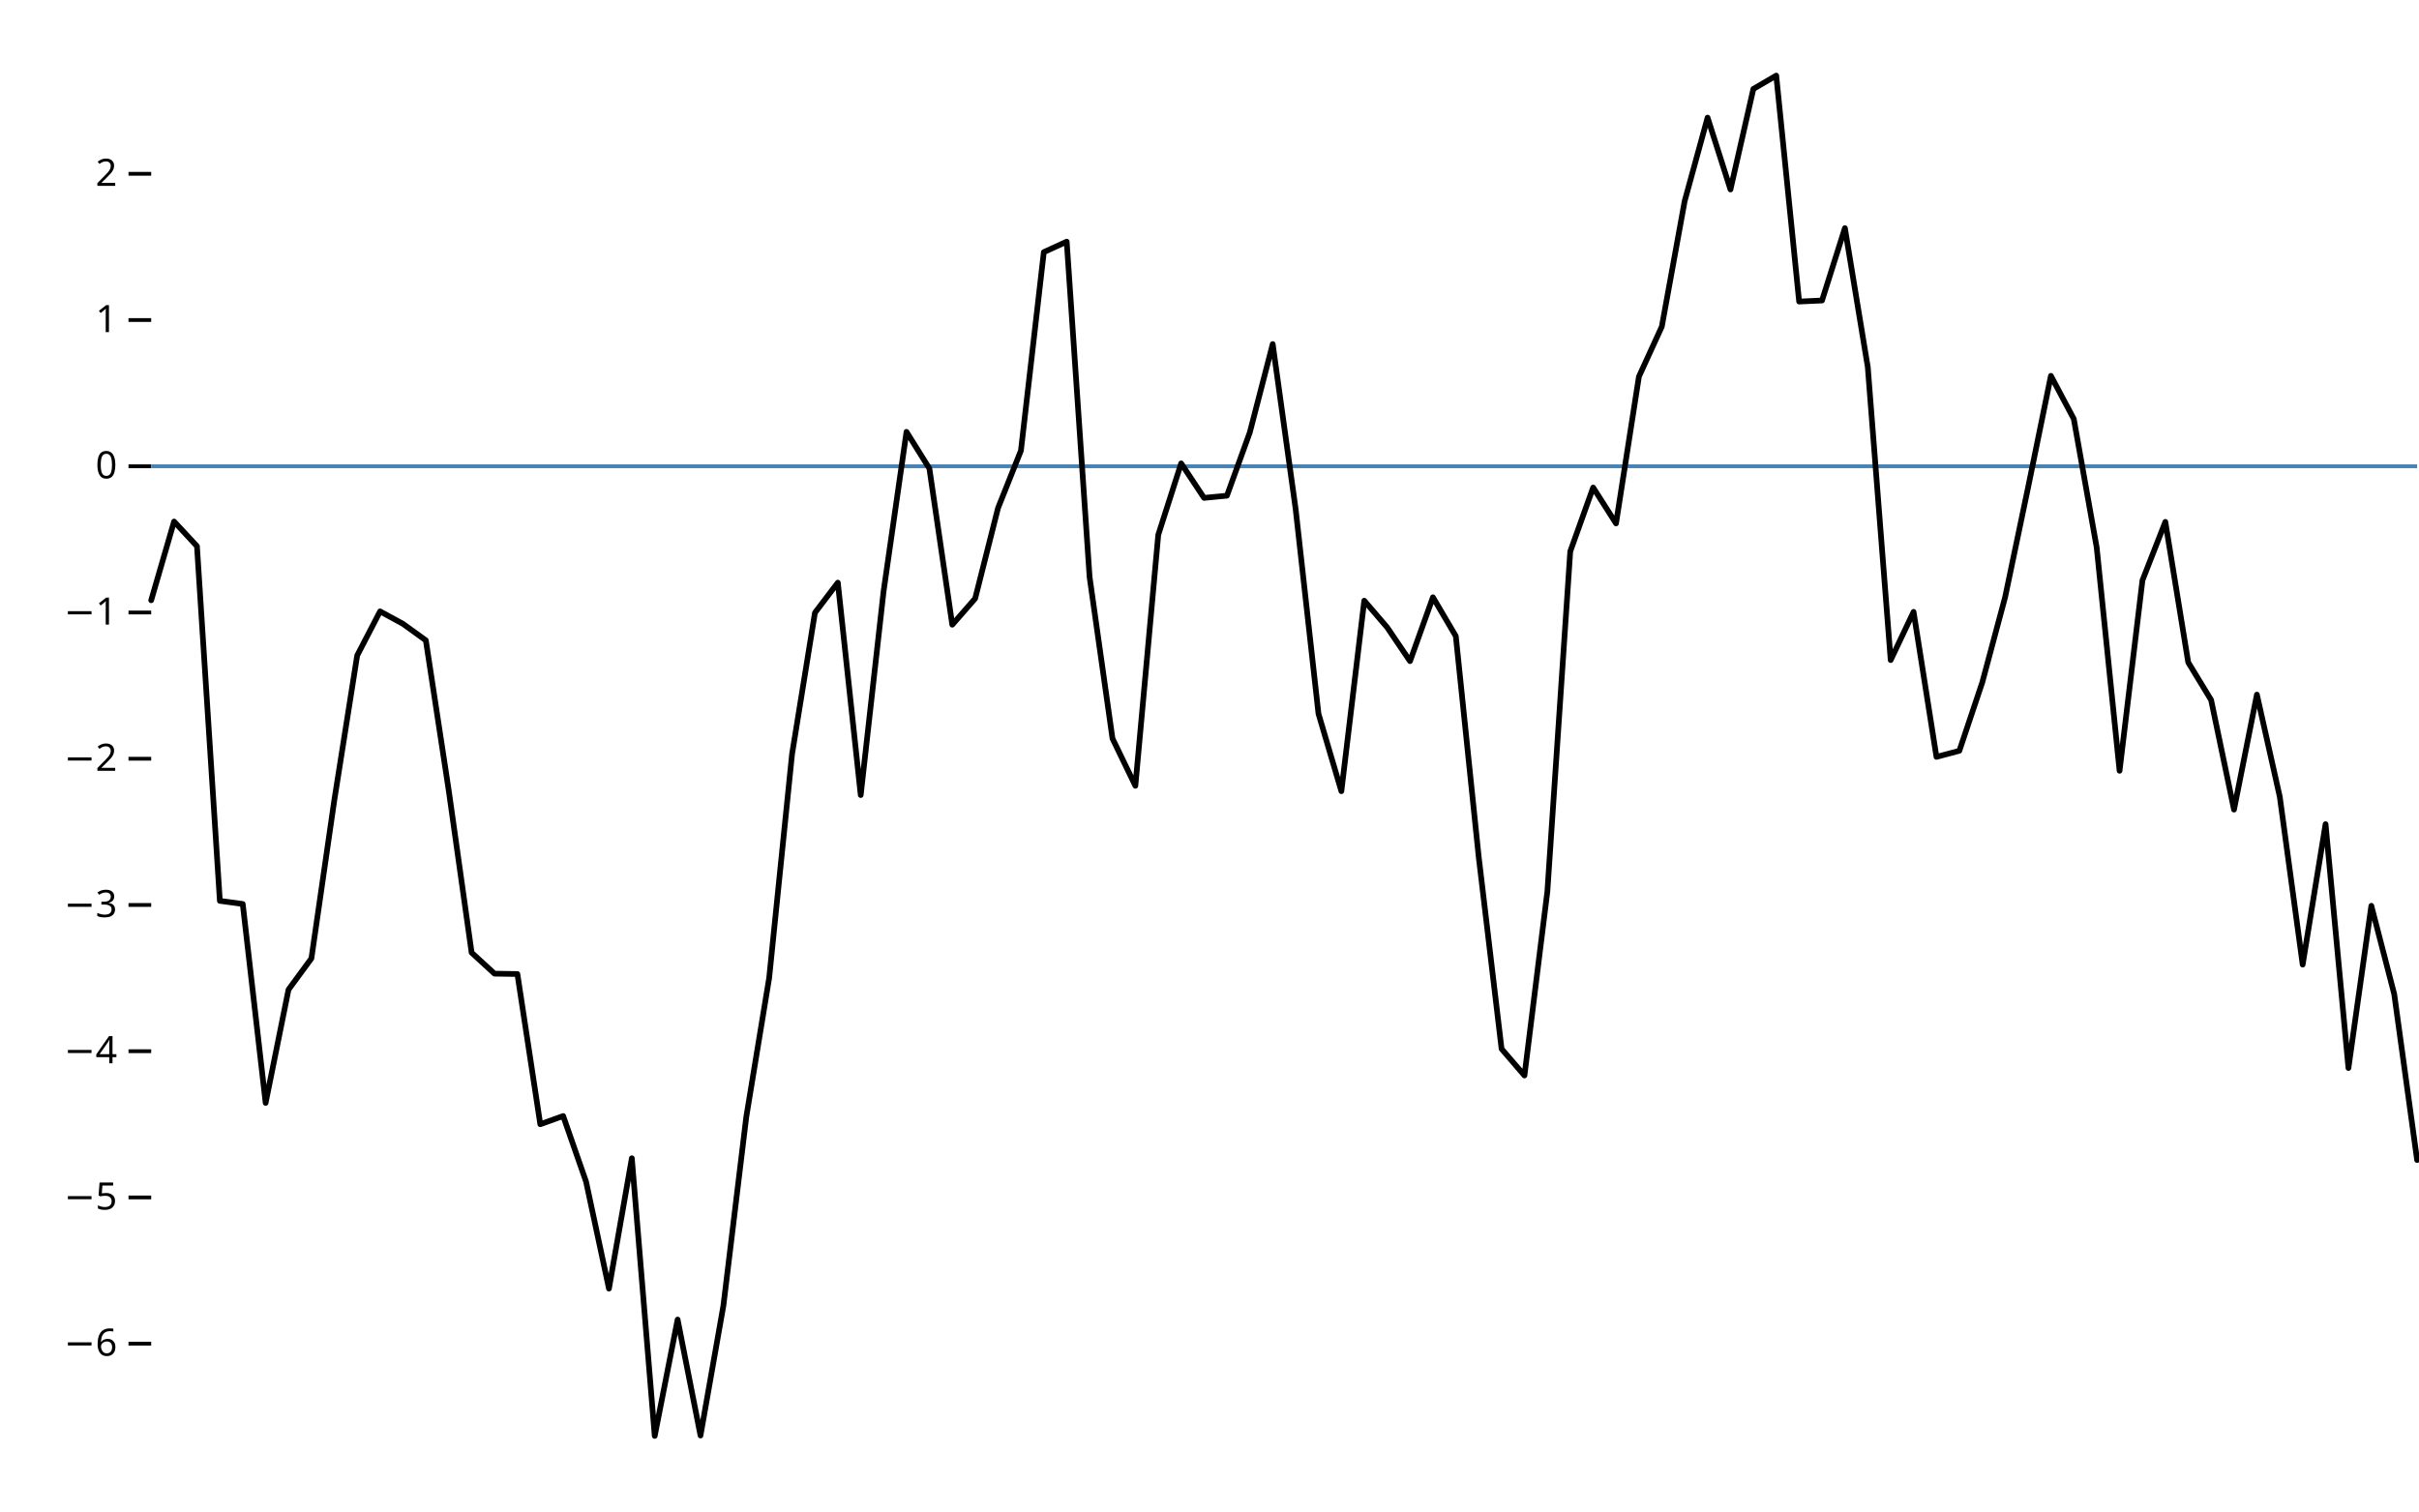
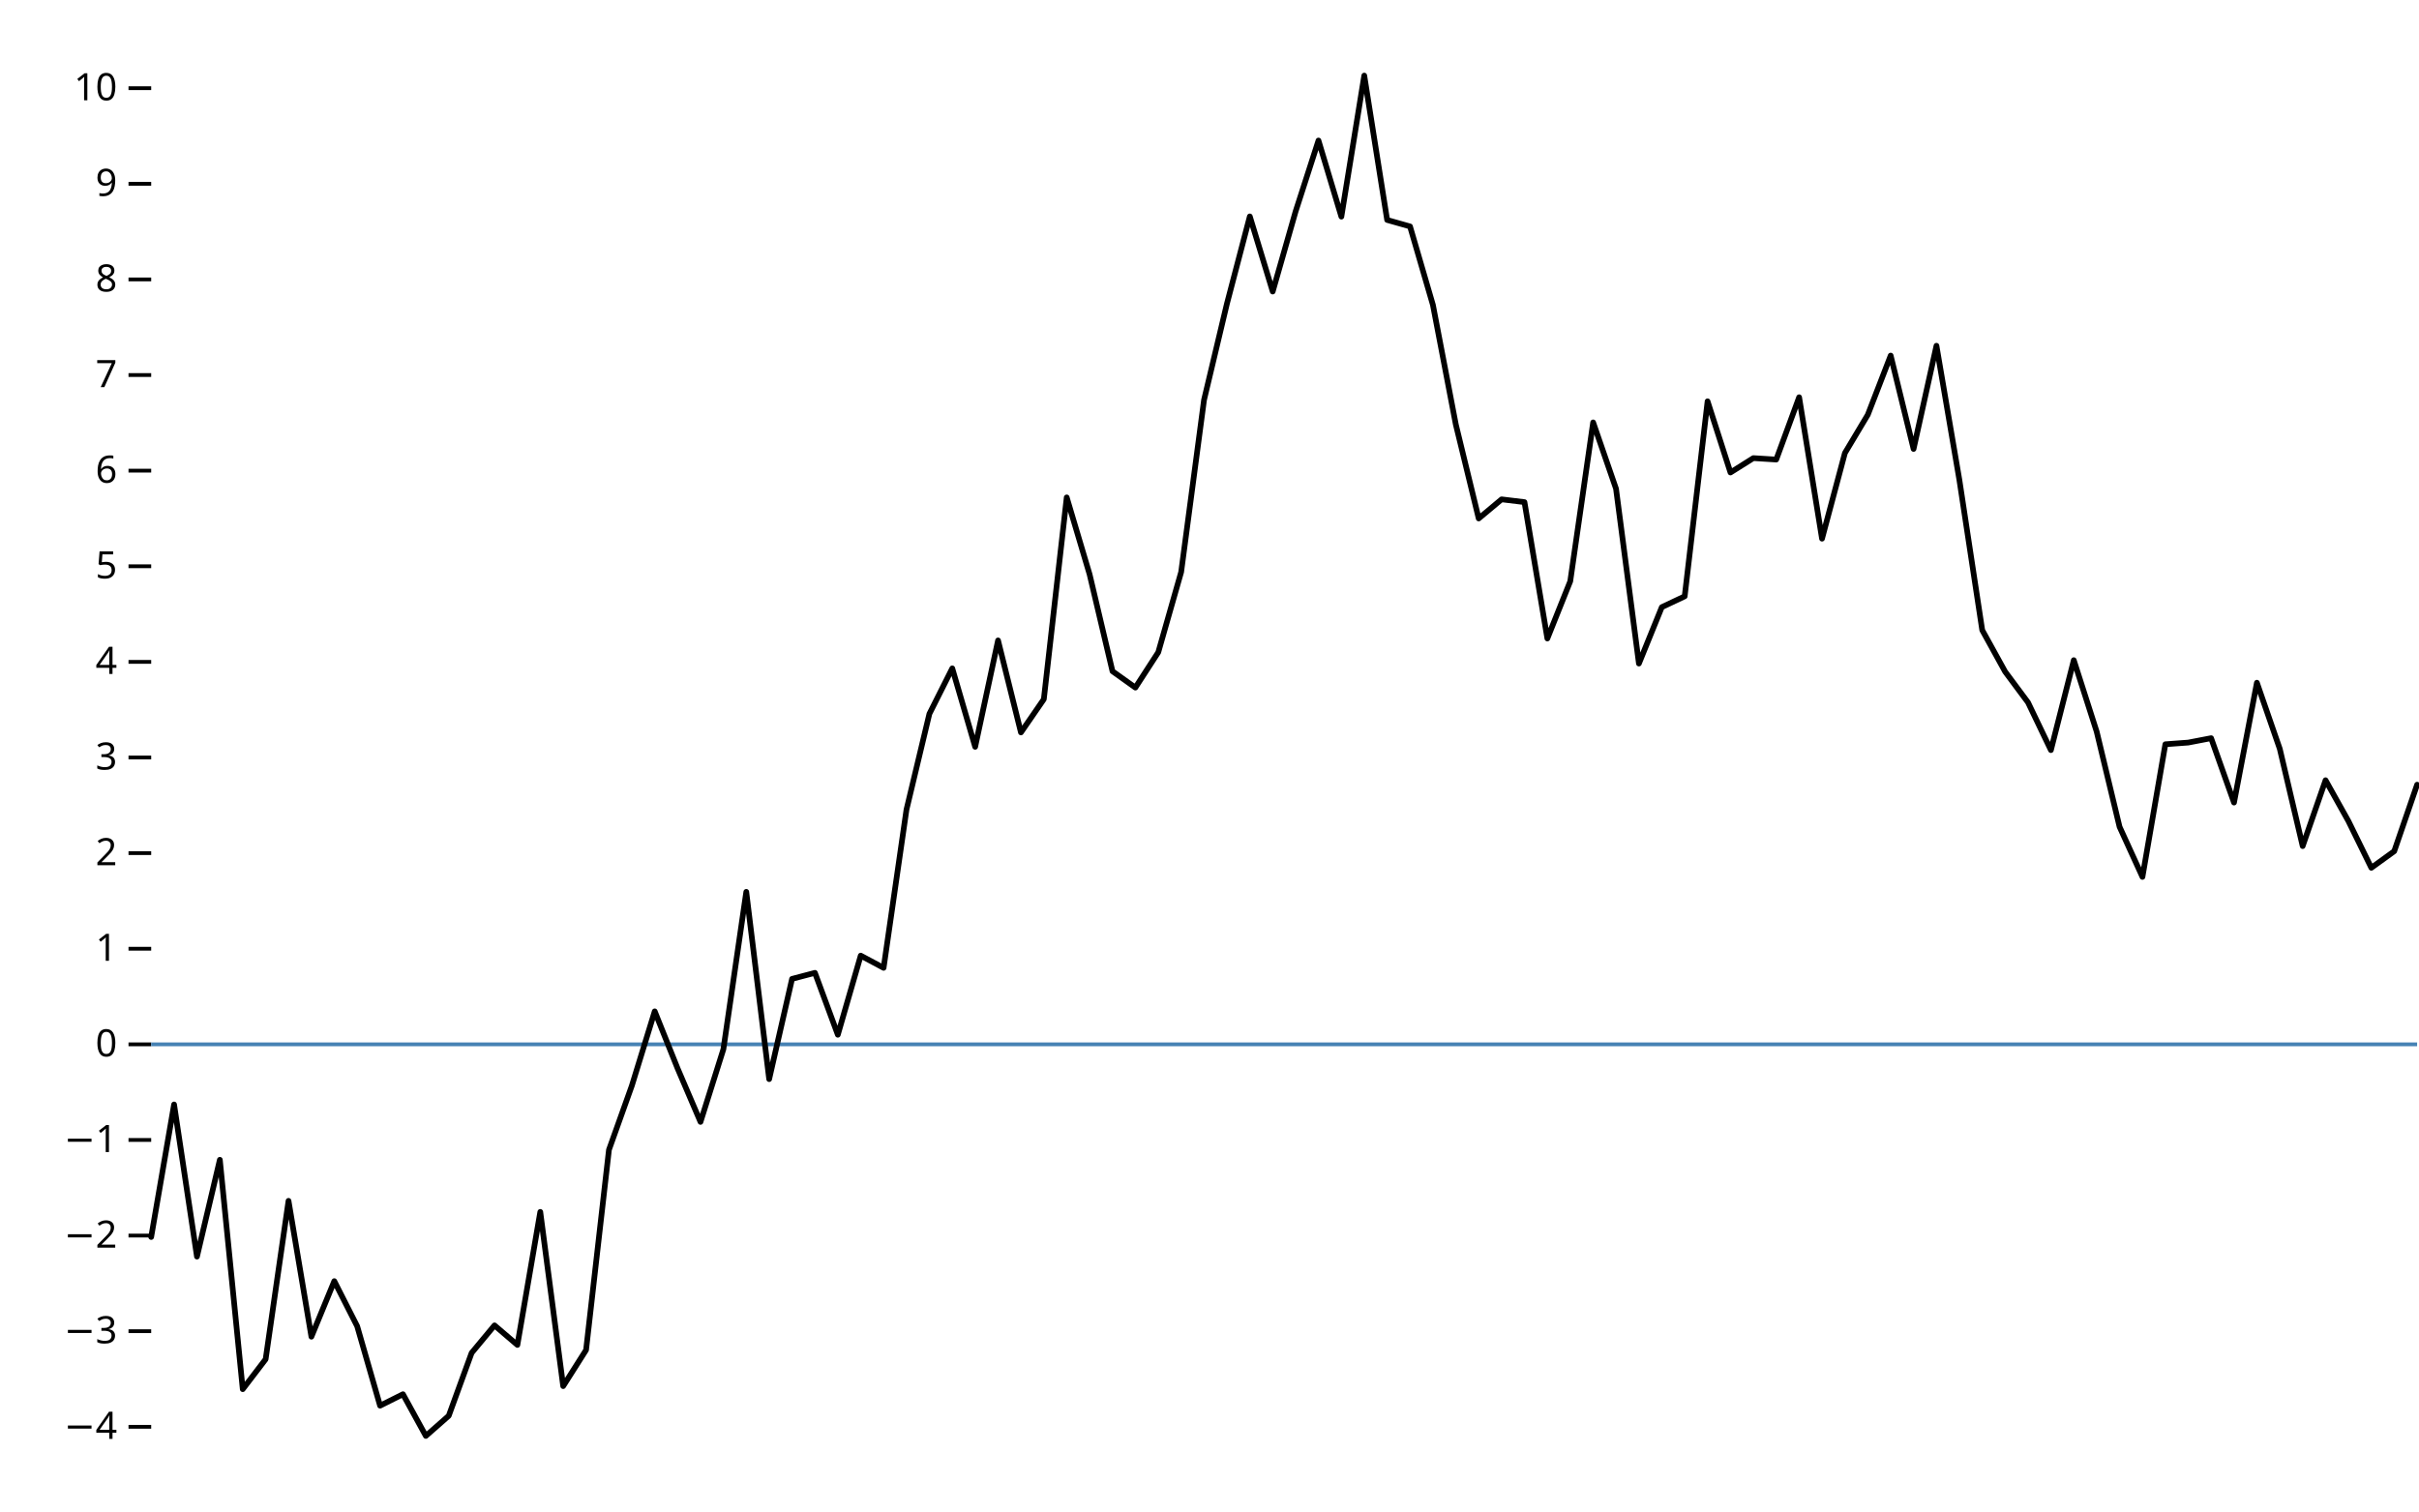
<svg xmlns="http://www.w3.org/2000/svg" class="plot-d6a7b5" fill="currentColor" font-family="system-ui, sans-serif" font-size="10" text-anchor="middle" width="640" height="400" viewBox="0 0 640 400" style="color: black; background-color: white;">
  <style>:where(.plot-d6a7b5) {
  --plot-background: white;
  display: block;
  height: auto;
  height: intrinsic;
  max-width: 100%;
}
:where(.plot-d6a7b5 text),
:where(.plot-d6a7b5 tspan) {
  white-space: pre;
}</style>
  <g aria-label="y-axis tick" aria-hidden="true" fill="none" stroke="currentColor">
-     <path transform="translate(40,355.5814)" d="M0,0L-6,0" />
-     <path transform="translate(40,316.8828)" d="M0,0L-6,0" />
-     <path transform="translate(40,278.1842)" d="M0,0L-6,0" />
-     <path transform="translate(40,239.4856)" d="M0,0L-6,0" />
-     <path transform="translate(40,200.787)" d="M0,0L-6,0" />
-     <path transform="translate(40,162.0884)" d="M0,0L-6,0" />
-     <path transform="translate(40,123.3898)" d="M0,0L-6,0" />
-     <path transform="translate(40,84.69125)" d="M0,0L-6,0" />
-     <path transform="translate(40,45.99267)" d="M0,0L-6,0" />
+     <path transform="translate(40,377.5813)" d="M0,0L-6,0" />
+     <path transform="translate(40,352.2781)" d="M0,0L-6,0" />
+     <path transform="translate(40,326.975)" d="M0,0L-6,0" />
+     <path transform="translate(40,301.6719)" d="M0,0L-6,0" />
+     <path transform="translate(40,276.3687)" d="M0,0L-6,0" />
+     <path transform="translate(40,251.0656)" d="M0,0L-6,0" />
+     <path transform="translate(40,225.7625)" d="M0,0L-6,0" />
+     <path transform="translate(40,200.4593)" d="M0,0L-6,0" />
+     <path transform="translate(40,175.1562)" d="M0,0L-6,0" />
+     <path transform="translate(40,149.8531)" d="M0,0L-6,0" />
+     <path transform="translate(40,124.5499)" d="M0,0L-6,0" />
+     <path transform="translate(40,99.24681)" d="M0,0L-6,0" />
+     <path transform="translate(40,73.94368)" d="M0,0L-6,0" />
+     <path transform="translate(40,48.64055)" d="M0,0L-6,0" />
+     <path transform="translate(40,23.33742)" d="M0,0L-6,0" />
  </g>
  <g aria-label="y-axis tick label" text-anchor="end" font-variant="tabular-nums" transform="translate(-9,0)">
-     <text y="0.32em" transform="translate(40,355.5814)">−6</text>
-     <text y="0.32em" transform="translate(40,316.8828)">−5</text>
-     <text y="0.32em" transform="translate(40,278.1842)">−4</text>
-     <text y="0.32em" transform="translate(40,239.4856)">−3</text>
-     <text y="0.32em" transform="translate(40,200.787)">−2</text>
-     <text y="0.32em" transform="translate(40,162.0884)">−1</text>
-     <text y="0.32em" transform="translate(40,123.3898)">0</text>
-     <text y="0.32em" transform="translate(40,84.69125)">1</text>
-     <text y="0.32em" transform="translate(40,45.99267)">2</text>
+     <text y="0.32em" transform="translate(40,377.5813)">−4</text>
+     <text y="0.32em" transform="translate(40,352.2781)">−3</text>
+     <text y="0.32em" transform="translate(40,326.975)">−2</text>
+     <text y="0.32em" transform="translate(40,301.6719)">−1</text>
+     <text y="0.32em" transform="translate(40,276.3687)">0</text>
+     <text y="0.32em" transform="translate(40,251.0656)">1</text>
+     <text y="0.32em" transform="translate(40,225.7625)">2</text>
+     <text y="0.32em" transform="translate(40,200.4593)">3</text>
+     <text y="0.32em" transform="translate(40,175.1562)">4</text>
+     <text y="0.32em" transform="translate(40,149.8531)">5</text>
+     <text y="0.32em" transform="translate(40,124.5499)">6</text>
+     <text y="0.32em" transform="translate(40,99.24681)">7</text>
+     <text y="0.32em" transform="translate(40,73.94368)">8</text>
+     <text y="0.32em" transform="translate(40,48.64055)">9</text>
+     <text y="0.32em" transform="translate(40,23.33742)">10</text>
  </g>
  <g aria-label="rule" stroke="steelblue">
-     <line x1="40" x2="639.5" y1="123.39" y2="123.39" />
+     <line x1="40" x2="639.5" y1="276.369" y2="276.369" />
  </g>
  <g aria-label="line" fill="none" stroke="currentColor" stroke-width="1.5" stroke-linejoin="round" stroke-linecap="round">
-     <path d="M40,158.85L46.056,138.01L52.111,144.537L58.167,238.399L64.222,239.223L70.278,291.871L76.333,261.879L82.389,253.635L88.444,211.798L94.5,173.471L100.556,161.789L106.611,165.088L112.667,169.456L118.722,209.158L124.778,252.103L130.833,257.665L136.889,257.758L142.944,297.518L149,295.336L155.056,312.713L161.111,341.016L167.167,306.506L173.222,380L179.278,349.2L185.333,379.892L191.389,345.545L197.444,295.59L203.5,258.791L209.556,199.558L215.611,162.15L221.667,154.185L227.722,210.402L233.778,156.425L239.833,114.282L245.889,123.988L251.944,165.32L258,158.385L264.056,134.434L270.111,119.245L276.167,66.721L282.222,63.946L288.278,152.727L294.333,195.436L300.389,207.955L306.444,141.532L312.5,122.626L318.556,131.753L324.611,131.18L330.667,114.432L336.722,91.05L342.778,134.605L348.833,188.876L354.889,209.384L360.944,158.965L367,166.02L373.056,174.964L379.111,158.056L385.167,168.342L391.222,226.728L397.278,277.578L403.333,284.61L409.389,235.932L415.444,145.934L421.5,129.013L427.556,138.518L433.611,99.669L439.667,86.434L445.722,53.187L451.778,31.128L457.833,50.141L463.889,23.537L469.944,20L476,79.802L482.056,79.521L488.111,60.368L494.167,97.166L500.222,174.68L506.278,161.913L512.333,200.3L518.389,198.687L524.444,180.626L530.5,158.032L536.556,129.092L542.611,99.458L548.667,110.863L554.722,144.839L560.778,203.975L566.833,153.579L572.889,138.103L578.944,175.291L585,185.241L591.056,214.252L597.111,183.815L603.167,210.847L609.222,255.27L615.278,218.094L621.333,282.644L627.389,239.7L633.444,263.06L639.5,306.989" />
+     <path d="M40,327.356L46.056,292.279L52.111,332.542L58.167,306.92L64.222,367.626L70.278,359.702L76.333,317.783L82.389,353.738L88.444,339.034L94.5,350.961L100.556,371.995L106.611,368.961L112.667,380L118.722,374.671L124.778,358.029L130.833,350.738L136.889,355.917L142.944,320.71L149,366.816L155.056,357.266L161.111,304.281L167.167,287.324L173.222,267.637L179.278,282.761L185.333,296.897L191.389,277.664L197.444,236.014L203.5,285.573L209.556,259.044L215.611,257.447L221.667,273.831L227.722,252.891L233.778,256.126L239.833,214.239L245.889,188.909L251.944,176.868L258,197.638L264.056,169.477L270.111,193.828L276.167,185.04L282.222,131.63L288.278,151.989L294.333,177.636L300.389,181.96L306.444,172.614L312.5,151.384L318.556,105.831L324.611,80.377L330.667,57.271L336.722,77.153L342.778,55.968L348.833,37.187L354.889,57.331L360.944,20L367,58.209L373.056,59.922L379.111,80.698L385.167,112.327L391.222,137.209L397.278,132.143L403.333,132.877L409.389,168.973L415.444,153.826L421.5,111.78L427.556,129.33L433.611,175.599L439.667,160.672L445.722,157.81L451.778,106.198L457.833,125.04L463.889,121.233L469.944,121.613L476,105.123L482.056,142.553L488.111,119.889L494.167,109.761L500.222,94.096L506.278,118.808L512.333,91.496L518.389,126.95L524.444,166.759L530.5,177.742L536.556,185.889L542.611,198.508L548.667,174.704L554.722,193.609L560.778,218.809L566.833,232.064L572.889,196.956L578.944,196.51L585,195.347L591.056,212.388L597.111,180.666L603.167,198.162L609.222,223.909L615.278,206.474L621.333,217.31L627.389,229.651L633.444,225.267L639.5,207.651" />
  </g>
</svg>
